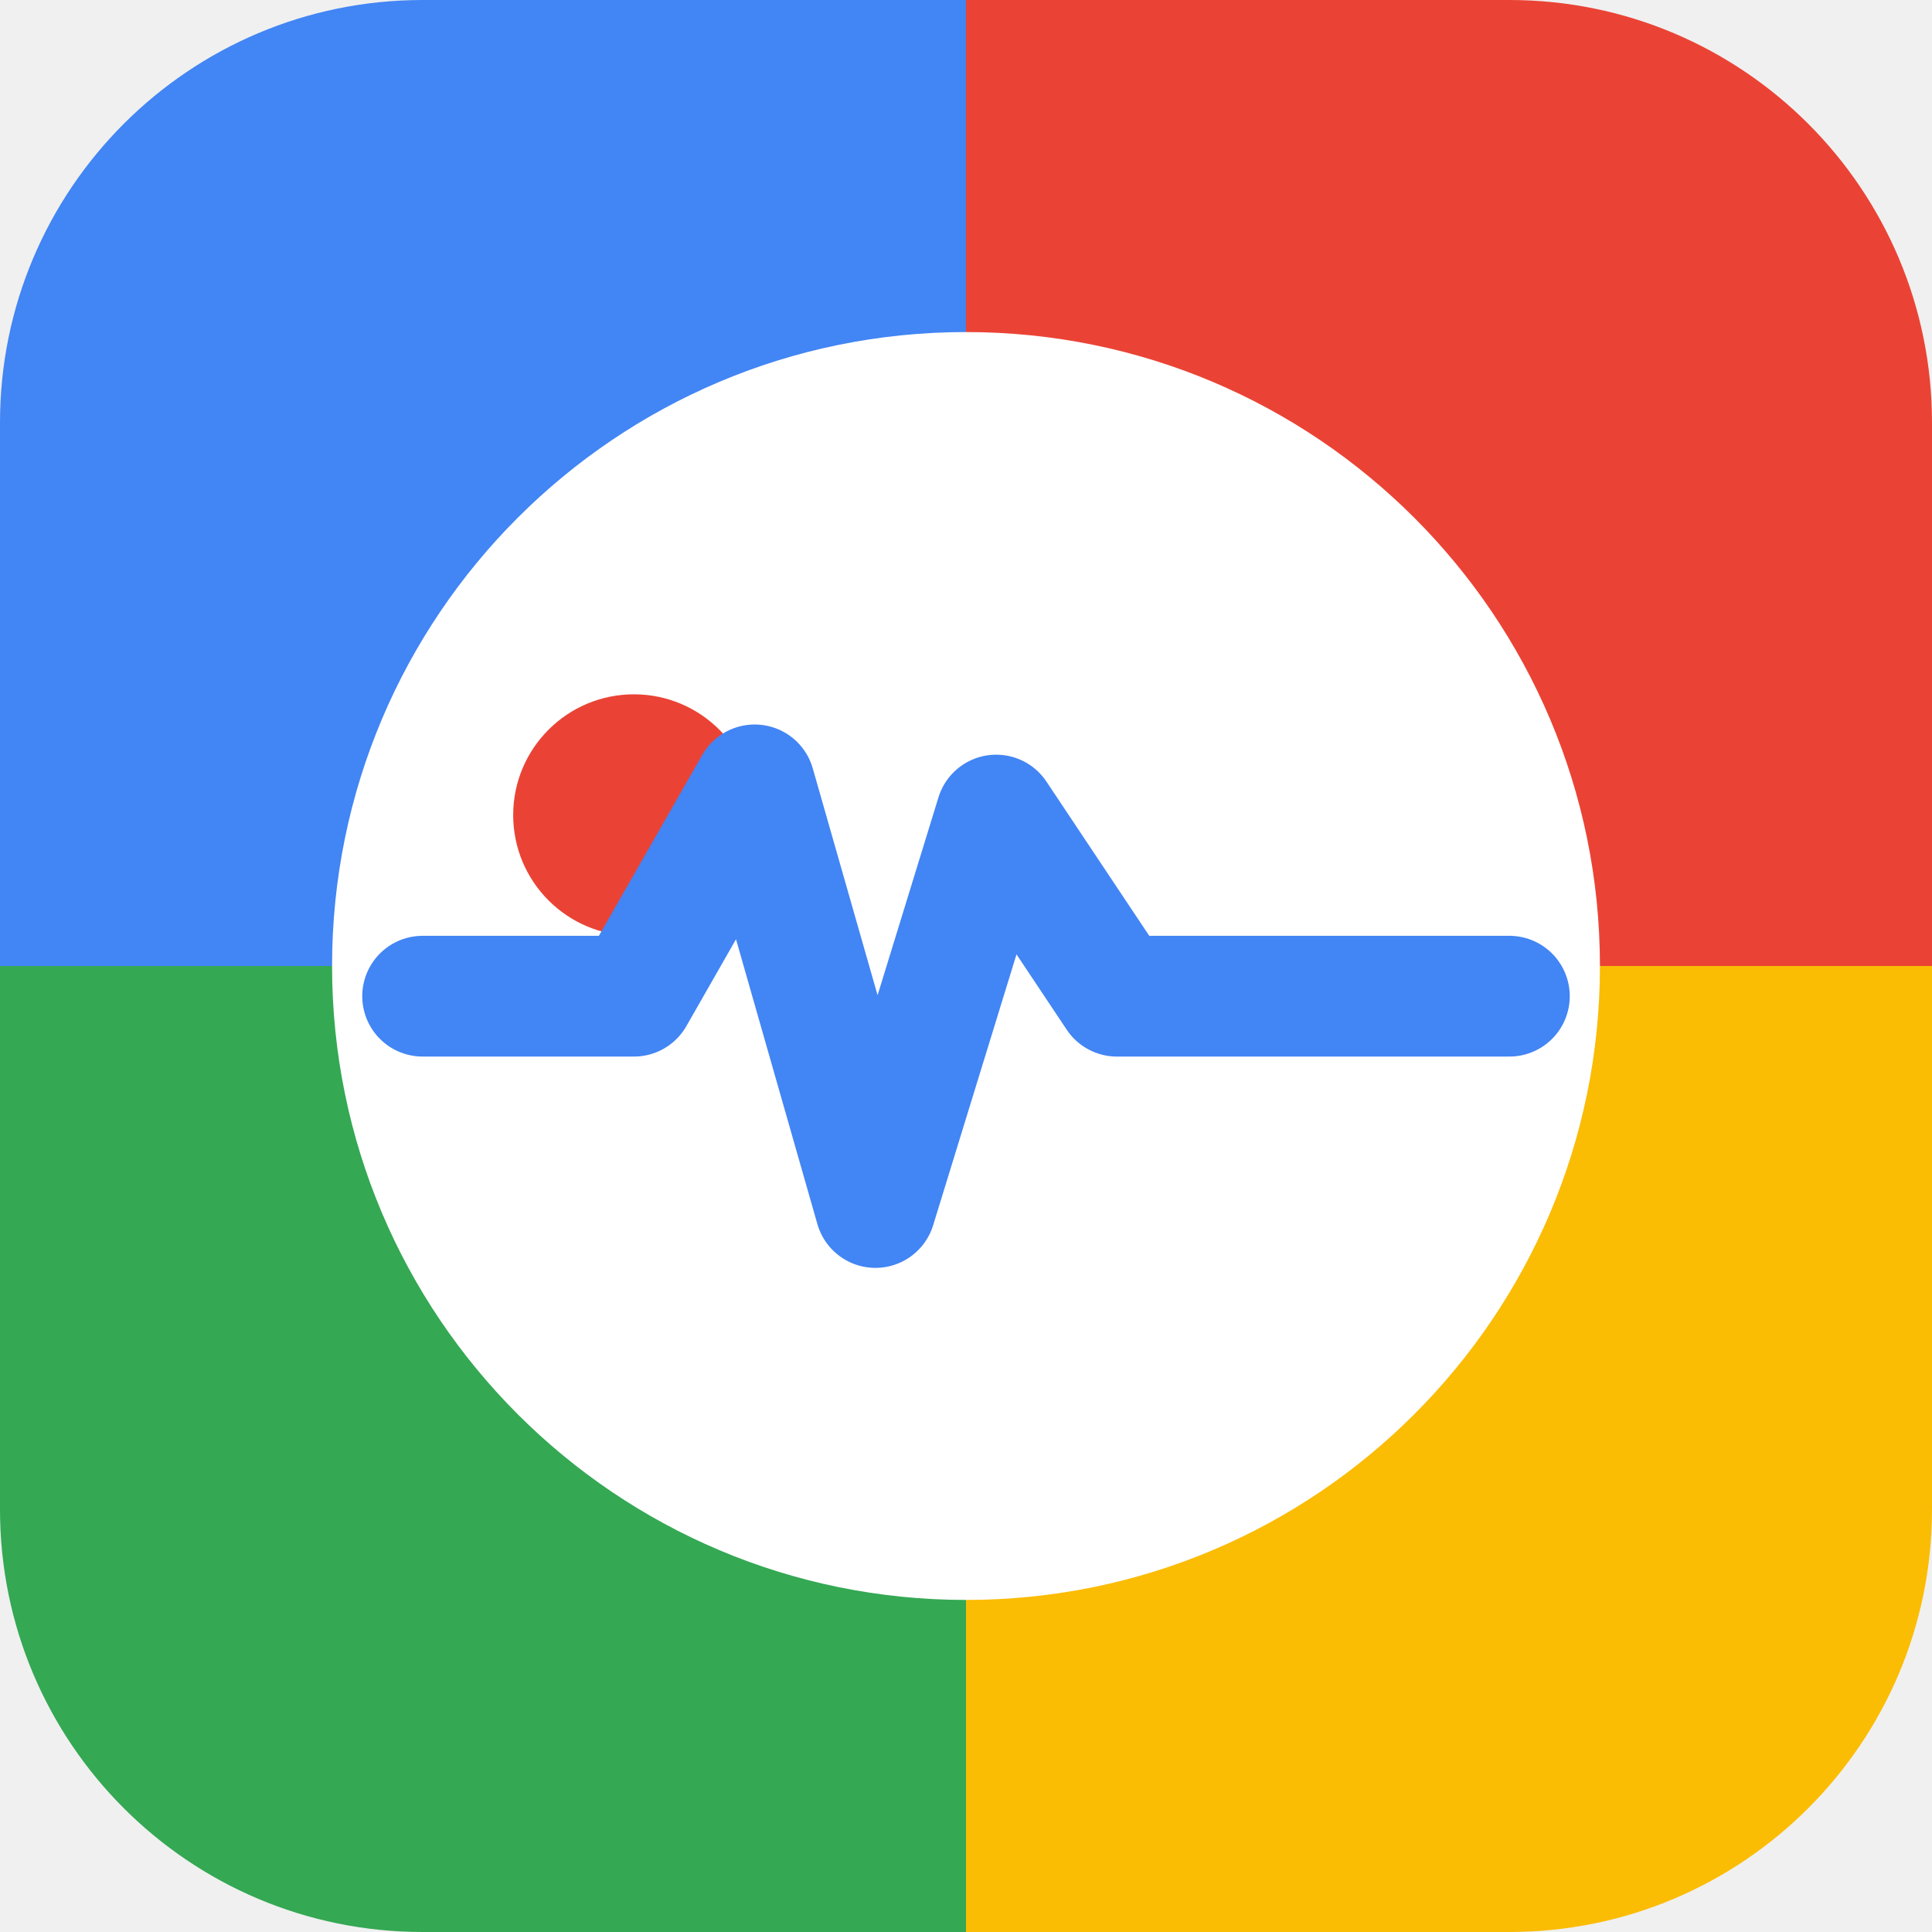
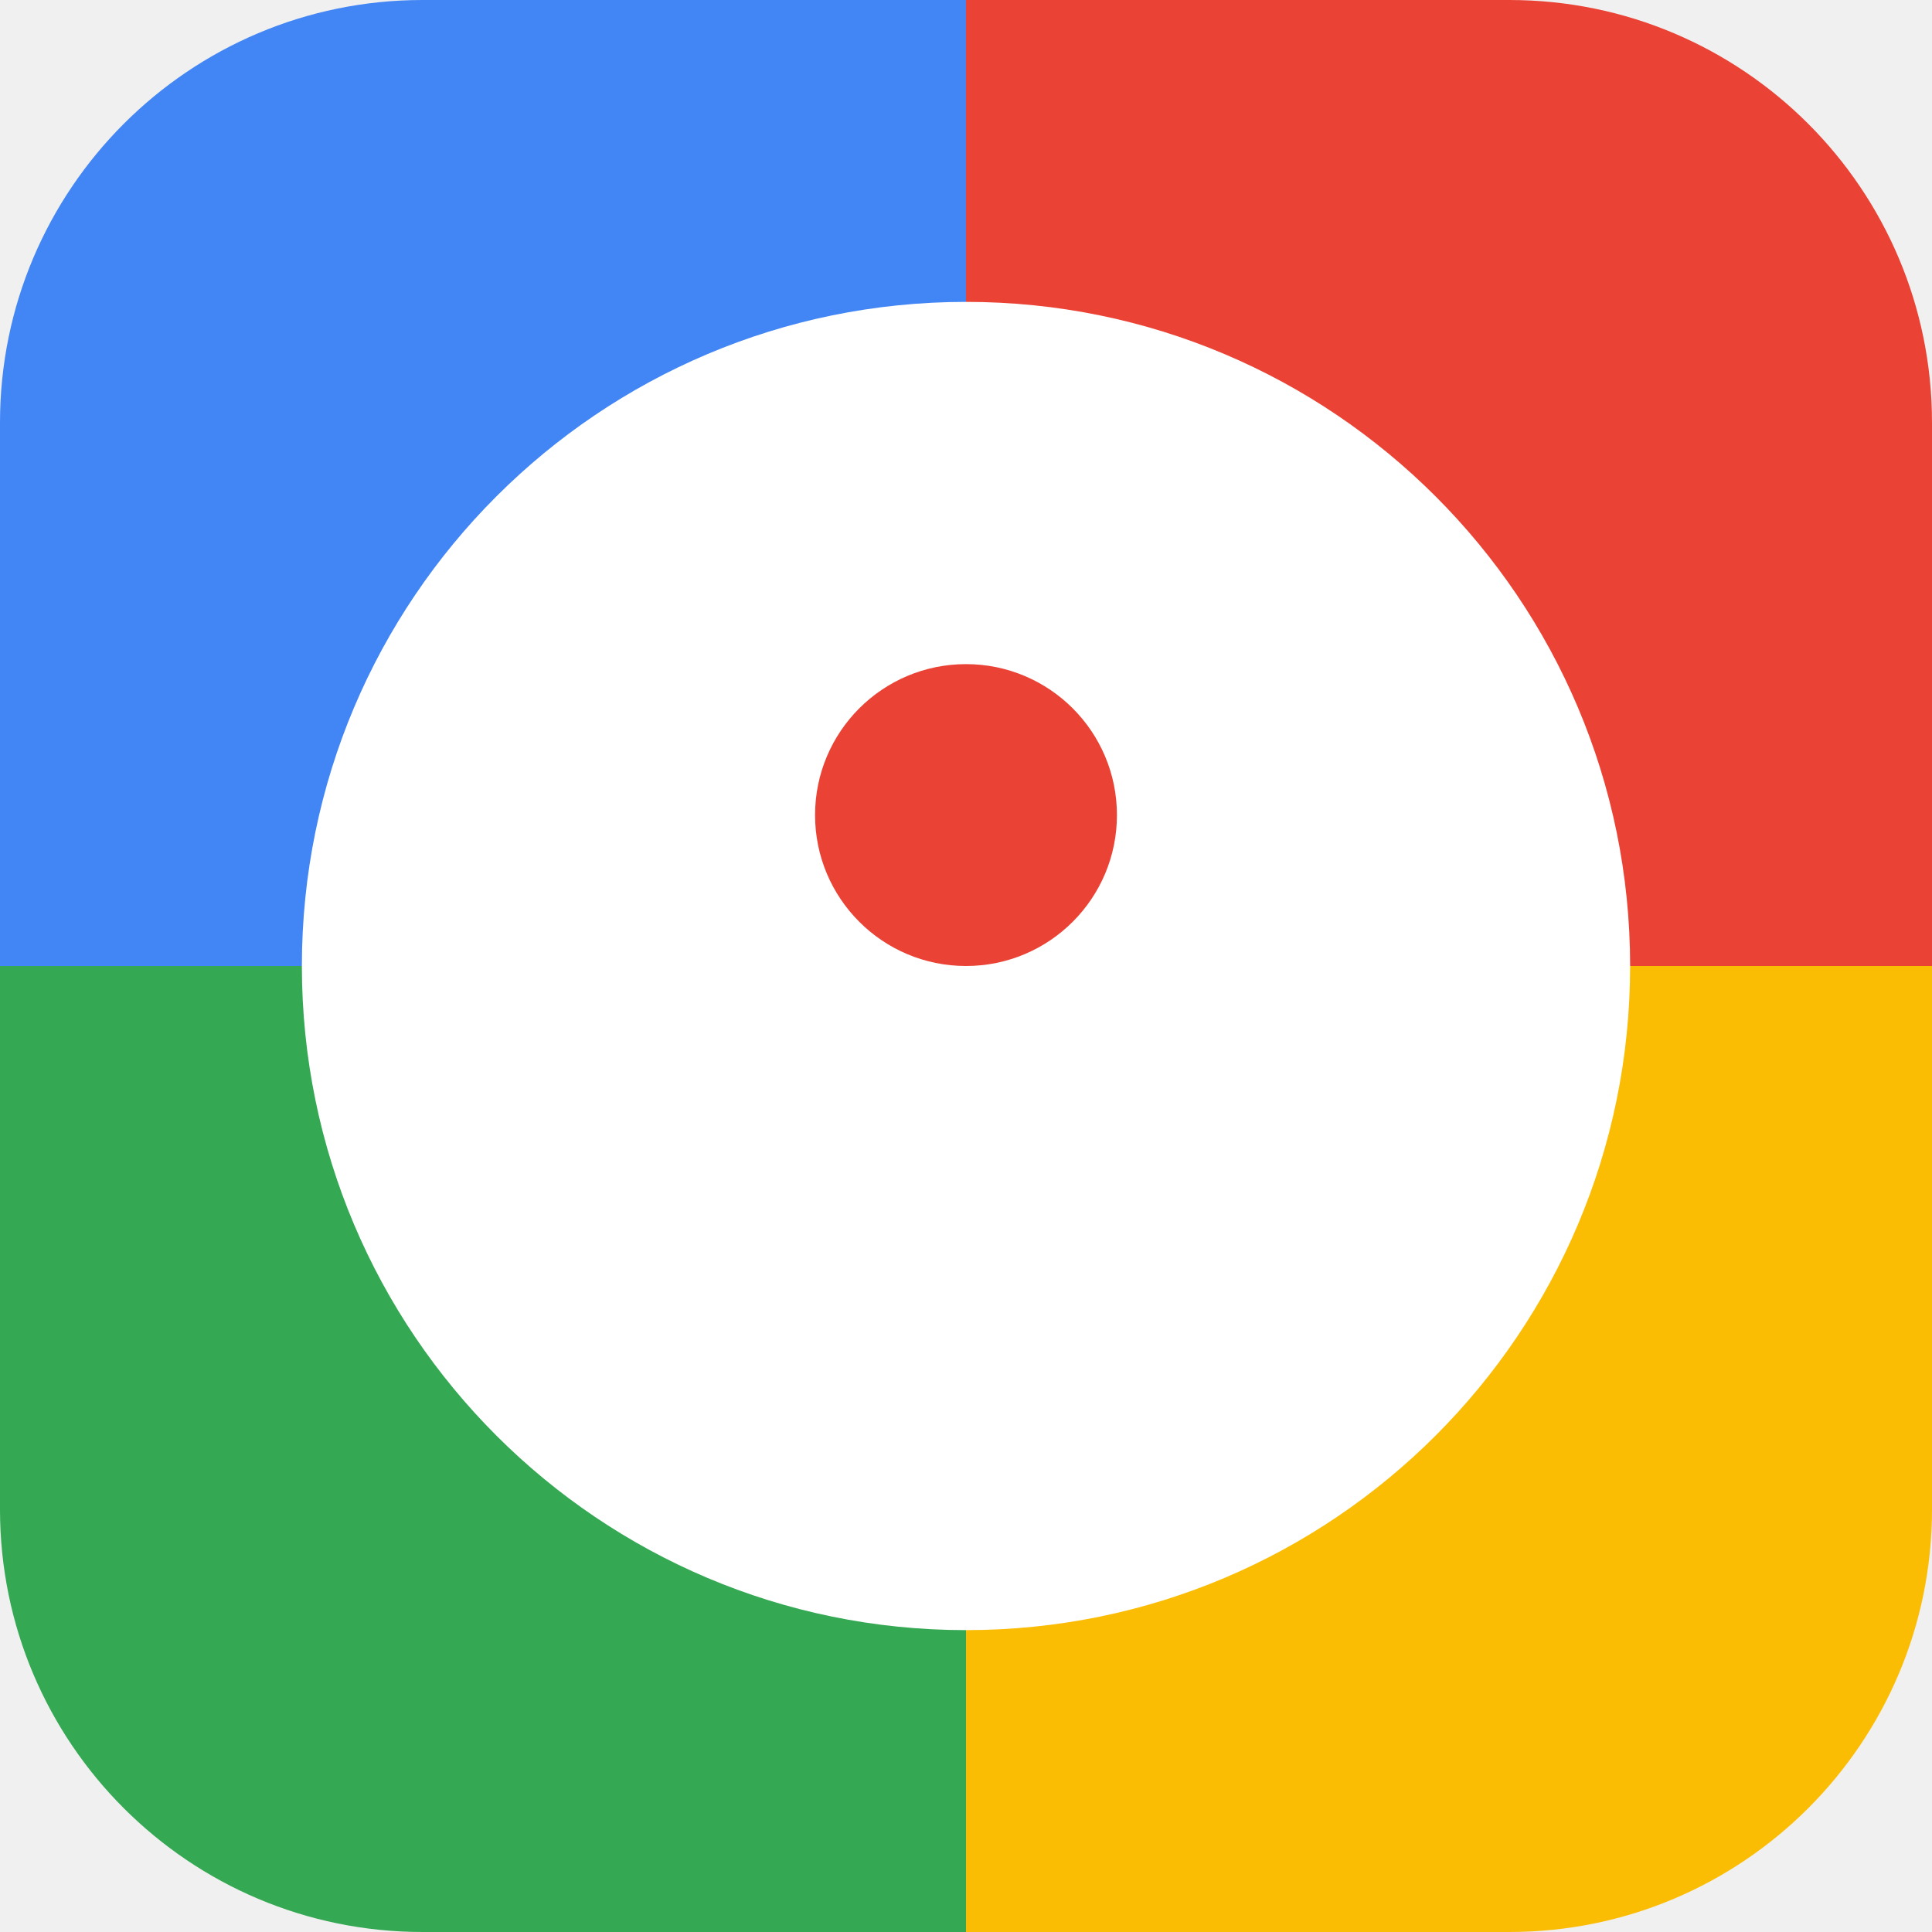
<svg xmlns="http://www.w3.org/2000/svg" viewBox="0 0 32 32" width="32" height="32">
  <defs>
    <clipPath id="r">
      <rect width="32" height="32" rx="7" />
-     </clipPath>
-     <clipPath id="c">
-       <circle cx="16" cy="16" r="10.5" />
    </clipPath>
  </defs>
  <g clip-path="url(#r)">
    <rect x="0" y="0" width="16" height="16" fill="#4285F4" />
    <rect x="16" y="0" width="16" height="16" fill="#EA4335" />
    <rect x="0" y="16" width="16" height="16" fill="#34A853" />
    <rect x="16" y="16" width="16" height="16" fill="#FBBC04" />
  </g>
-   <circle cx="16" cy="16" r="10.5" fill="white" />
-   <g clip-path="url(#c)">
-     <circle cx="10.5" cy="13.5" r="2" fill="#EA4335" />
-     <polyline points="7,16.5 10.5,16.5 12.5,13 14.5,20 16.5,13.5 18.5,16.5 25,16.5" fill="none" stroke="#4285F4" stroke-width="2" stroke-linecap="round" stroke-linejoin="round" />
-   </g>
+   <circle cx="16" cy="16" r="11" fill="white" />
+   <circle cx="16" cy="13.5" r="2.5" fill="#EA4335" />
</svg>
